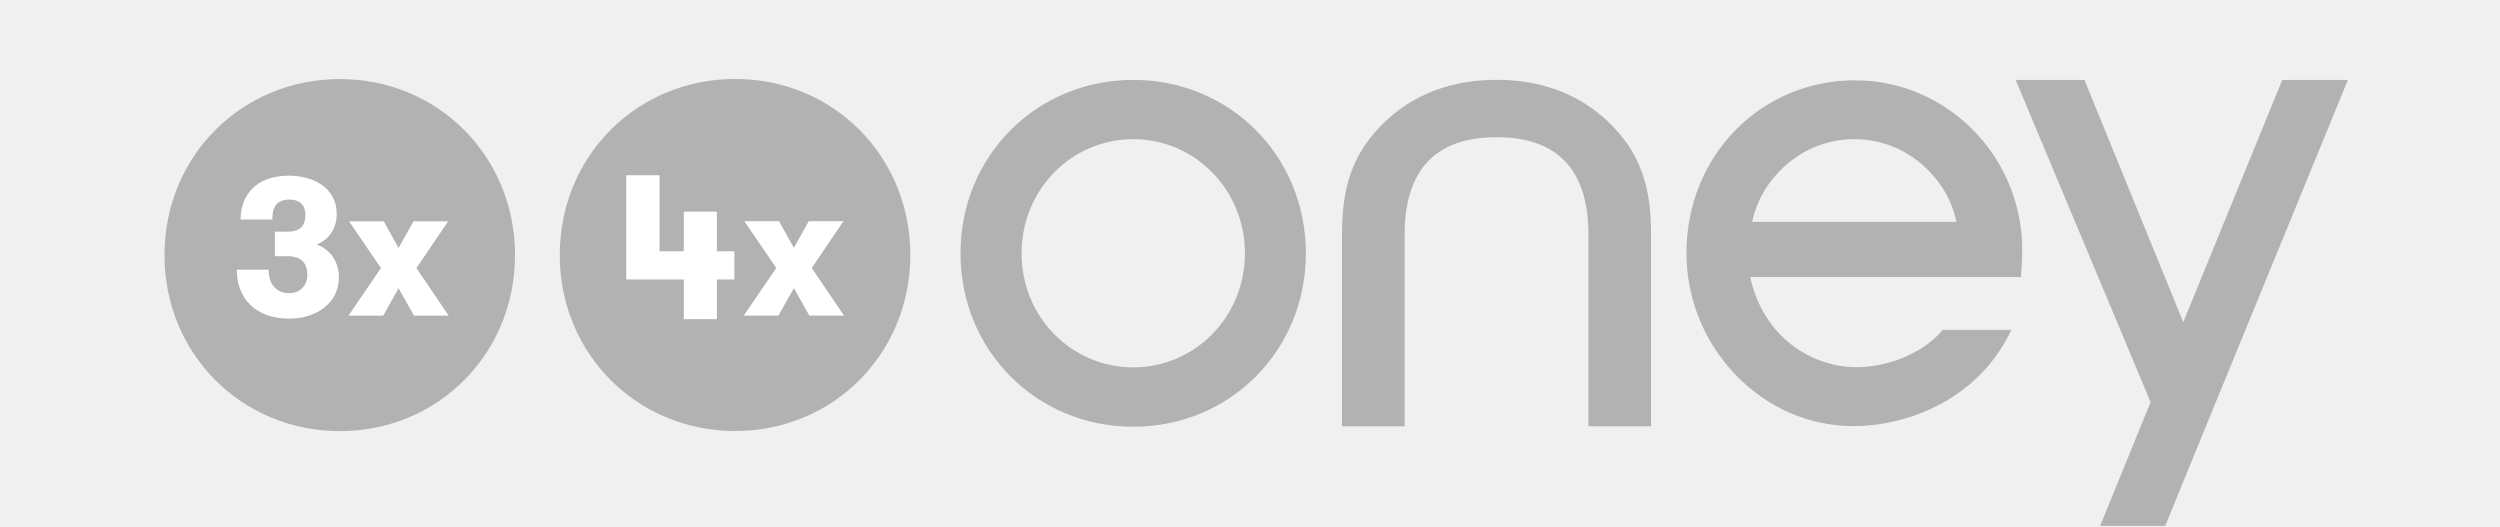
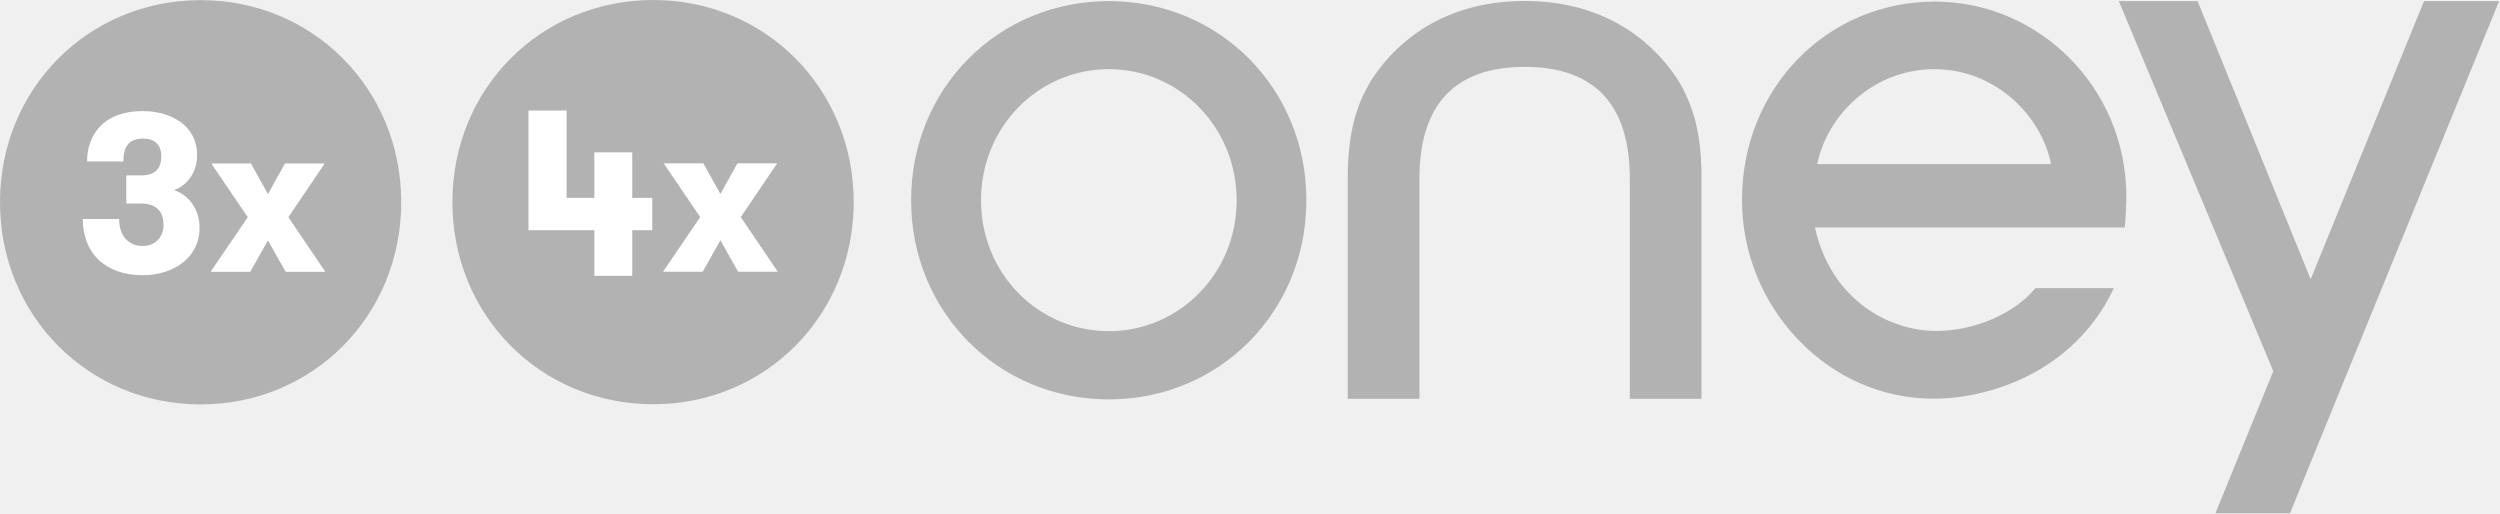
- <svg xmlns="http://www.w3.org/2000/svg" width="190px" height="40px" viewBox="0 0 185 40" version="1.1">
-   <g id="Checkout" stroke="none" stroke-width="1" fill="none" fill-rule="evenodd">
-     <g id="Group-6-Copy">
-       <path d="M151.19,18.905 C151.147,11.846 145.448,6.104 138.473,6.104 C131.299,6.104 125.671,11.865 125.671,19.221 C125.671,22.674 126.995,25.953 129.374,28.455 C131.794,30.988 134.988,32.385 138.386,32.385 C142.264,32.385 147.699,30.521 150.284,25.238 C150.34,25.126 150.35,25.07 150.35,25.07 L145.15,25.07 L145.119,25.105 C143.723,26.777 141.085,27.905 138.574,27.905 C135.385,27.905 131.56,25.803 130.514,21.056 L151.088,21.056 C151.133,20.566 151.19,19.582 151.19,18.905 L151.19,18.905 Z M130.665,16.863 C131.299,13.684 134.342,10.577 138.434,10.577 C142.52,10.577 145.563,13.684 146.188,16.863 L130.665,16.863 Z M111.244,10.427 C106.606,10.427 104.251,12.913 104.251,17.831 L104.251,32.396 L99.489,32.396 L99.489,17.489 C99.534,14.876 99.997,13.028 101.063,11.293 C102.327,9.345 105.321,6.067 111.244,6.067 C117.15,6.067 120.155,9.345 121.415,11.293 C122.471,13.028 122.95,14.876 122.979,17.489 L122.979,32.396 L118.221,32.396 L118.221,17.831 C118.221,12.913 115.878,10.427 111.244,10.427 L111.244,10.427 Z M175.941,6.073 L165.905,30.558 L163.425,36.617 L162.055,39.968 L157.107,39.968 L160.947,30.565 L150.69,6.073 L155.919,6.073 L163.428,24.484 L170.954,6.073 L175.941,6.073 Z M83.632,27.92 C78.95,27.92 75.14,24.112 75.14,19.253 C75.14,14.393 78.95,10.577 83.632,10.577 C88.284,10.577 92.115,14.393 92.115,19.253 C92.115,24.112 88.284,27.92 83.632,27.92 L83.632,27.92 Z M83.632,6.073 C76.267,6.073 70.498,11.857 70.498,19.252 C70.498,26.64 76.267,32.432 83.632,32.432 C90.98,32.432 96.746,26.64 96.746,19.252 C96.746,11.857 90.98,6.073 83.632,6.073 L83.632,6.073 Z" id="Fill-1" fill="#B2B2B2" />
-       <g id="ic_oney3x" transform="translate(10, 6.0092)">
-         <path d="M13.331,0 C5.854,0 0,5.872 0,13.376 C0,20.875 5.854,26.755 13.331,26.755 C20.79,26.755 26.642,20.875 26.642,13.376 C26.642,5.872 20.79,0 13.331,0" id="Fill-2" fill="#B2B2B2" />
-         <path d="M7.911,14.486 C7.911,15.618 8.551,16.273 9.474,16.273 C10.366,16.273 10.858,15.618 10.858,14.903 C10.858,14.04 10.456,13.46 9.326,13.46 L8.387,13.46 L8.387,11.599 L9.326,11.599 C10.396,11.599 10.708,11.078 10.708,10.319 C10.708,9.53 10.218,9.158 9.519,9.158 C8.491,9.158 8.194,9.768 8.194,10.676 L5.784,10.676 C5.784,8.905 6.885,7.343 9.458,7.343 C11.379,7.343 13.09,8.31 13.09,10.26 C13.09,11.435 12.391,12.283 11.557,12.567 C12.495,12.908 13.254,13.757 13.254,15.082 C13.254,17.061 11.483,18.207 9.503,18.207 C6.928,18.207 5.5,16.689 5.5,14.486 L7.911,14.486 Z" id="Fill-3" fill="#FFFFFF" />
-         <polygon id="Fill-4" fill="#FFFFFF" points="21.603 17.984 18.969 17.984 17.792 15.9 16.618 17.984 13.983 17.984 16.453 14.367 14.028 10.811 16.662 10.811 17.792 12.835 18.924 10.811 21.558 10.811 19.148 14.367" />
-       </g>
-       <g id="ic_oney4x" transform="translate(40.0415, 6)">
-         <path d="M13.332,-1.77635684e-15 C5.855,-1.77635684e-15 1.42108547e-14,5.872 1.42108547e-14,13.376 C1.42108547e-14,20.875 5.855,26.755 13.332,26.755 C20.79,26.755 26.643,20.875 26.643,13.376 C26.643,5.872 20.79,-1.77635684e-15 13.332,-1.77635684e-15" id="Fill-5" fill="#B2B2B2" />
-         <polygon id="Fill-6" fill="#FFFFFF" points="21.604 17.984 18.97 17.984 17.794 15.9 16.619 17.984 13.984 17.984 16.454 14.367 14.029 10.811 16.664 10.811 17.794 12.835 18.925 10.811 21.56 10.811 19.149 14.367" />
-         <polygon id="Fill-7" fill="#FFFFFF" points="9.426 15.24 5.051 15.24 5.051 7.318 7.582 7.318 7.582 13.099 9.426 13.099 9.426 10.084 11.942 10.084 11.942 13.099 13.27 13.099 13.27 15.24 11.942 15.24 11.942 18.256 9.426 18.256" />
-       </g>
-     </g>
-   </g>
+ <svg xmlns="http://www.w3.org/2000/svg" width="292" height="60">
+   <path id="logo" style="stroke:none;fill-rule:nonzero;fill:#B2B2B2;fill-opacity:1" d="M248.355 22.773C248.281 10.32 238.258.188 225.992.188c-12.625 0-22.527 10.16-22.527 23.148 0 6.086 2.328 11.875 6.515 16.285 4.258 4.477 9.875 6.945 15.852 6.945 6.824 0 16.383-3.296 20.93-12.617.101-.199.117-.297.117-.297h-9.149l-.05.063c-2.453 2.95-7.102 4.941-11.516 4.941-5.61 0-12.336-3.707-14.176-12.09h36.188c.086-.863.18-2.597.18-3.793zm-36.101-3.601c1.113-5.613 6.465-11.094 13.668-11.094 7.187 0 12.539 5.48 13.64 11.094zM178.09 7.812c-8.156 0-12.3 4.391-12.3 13.067v25.7h-8.372V20.272c.074-4.613.89-7.87 2.766-10.933 2.218-3.442 7.492-9.223 17.91-9.223 10.386 0 15.672 5.785 17.89 9.223 1.856 3.062 2.7 6.32 2.746 10.933v26.305h-8.367v-25.7c0-8.675-4.125-13.066-12.273-13.066zM291.895.13l-17.653 43.21-4.363 10.692-2.406 5.914h-8.707l6.754-16.59L247.48.13h9.2l13.207 32.488L283.125.13zM129.52 38.679c-8.235 0-14.938-6.714-14.938-15.288 0-8.578 6.703-15.313 14.938-15.313 8.183 0 14.921 6.738 14.921 15.313 0 8.574-6.738 15.289-14.921 15.289zm0-38.55c-12.954 0-23.102 10.203-23.102 23.254 0 13.039 10.148 23.265 23.102 23.265 12.921 0 23.066-10.222 23.066-23.265 0-13.051-10.145-23.254-23.066-23.254zM23.45.016C10.292.016 0 10.383 0 23.625c0 13.227 10.293 23.61 23.445 23.61 13.125 0 23.418-10.383 23.418-23.614C46.863 10.383 36.57.016 23.445.016" />
+   <path id="number" style="stroke:none;fill-rule:nonzero;fill:#fff;fill-opacity:1" d="M13.914 25.582c0 2 1.129 3.148 2.75 3.148 1.566 0 2.434-1.148 2.434-2.41 0-1.523-.707-2.55-2.696-2.55h-1.648v-3.282h1.648c1.883 0 2.434-.925 2.434-2.261 0-1.395-.867-2.047-2.094-2.047-1.808 0-2.332 1.074-2.332 2.68h-4.238c0-3.13 1.937-5.887 6.465-5.887 3.375 0 6.386 1.71 6.386 5.152 0 2.07-1.226 3.57-2.695 4.07 1.649.602 2.98 2.098 2.98 4.434 0 3.496-3.113 5.516-6.597 5.516-4.527 0-7.043-2.676-7.043-6.563zm10.68 6.168 4.347-6.383-4.265-6.273h4.633l1.988 3.57 1.988-3.57h4.64l-4.241 6.273L38 31.75h-4.633l-2.074-3.672-2.063 3.672zm0 0" />
+   <path id="text" style="stroke:none;fill-rule:nonzero;fill:#B2B2B2;fill-opacity:1" d="M76.293 0C63.141 0 52.84 10.36 52.84 23.602c0 13.238 10.3 23.613 23.453 23.613 13.117 0 23.418-10.375 23.418-23.613C99.71 10.359 89.41 0 76.293 0" />
+   <path id="number2" style="stroke:none;fill-rule:nonzero;fill:#fff;fill-opacity:1" d="m77.441 31.738 4.34-6.383-4.258-6.277h4.63l1.988 3.574 1.992-3.574h4.64l-4.25 6.277 4.325 6.383h-4.641l-2.066-3.683-2.063 3.683zM66.18 23.113h3.242v-5.32h4.426v5.32h2.336v3.778h-2.336v5.324h-4.426V26.89h-7.695V12.91h4.453zm0 0" />
</svg>
